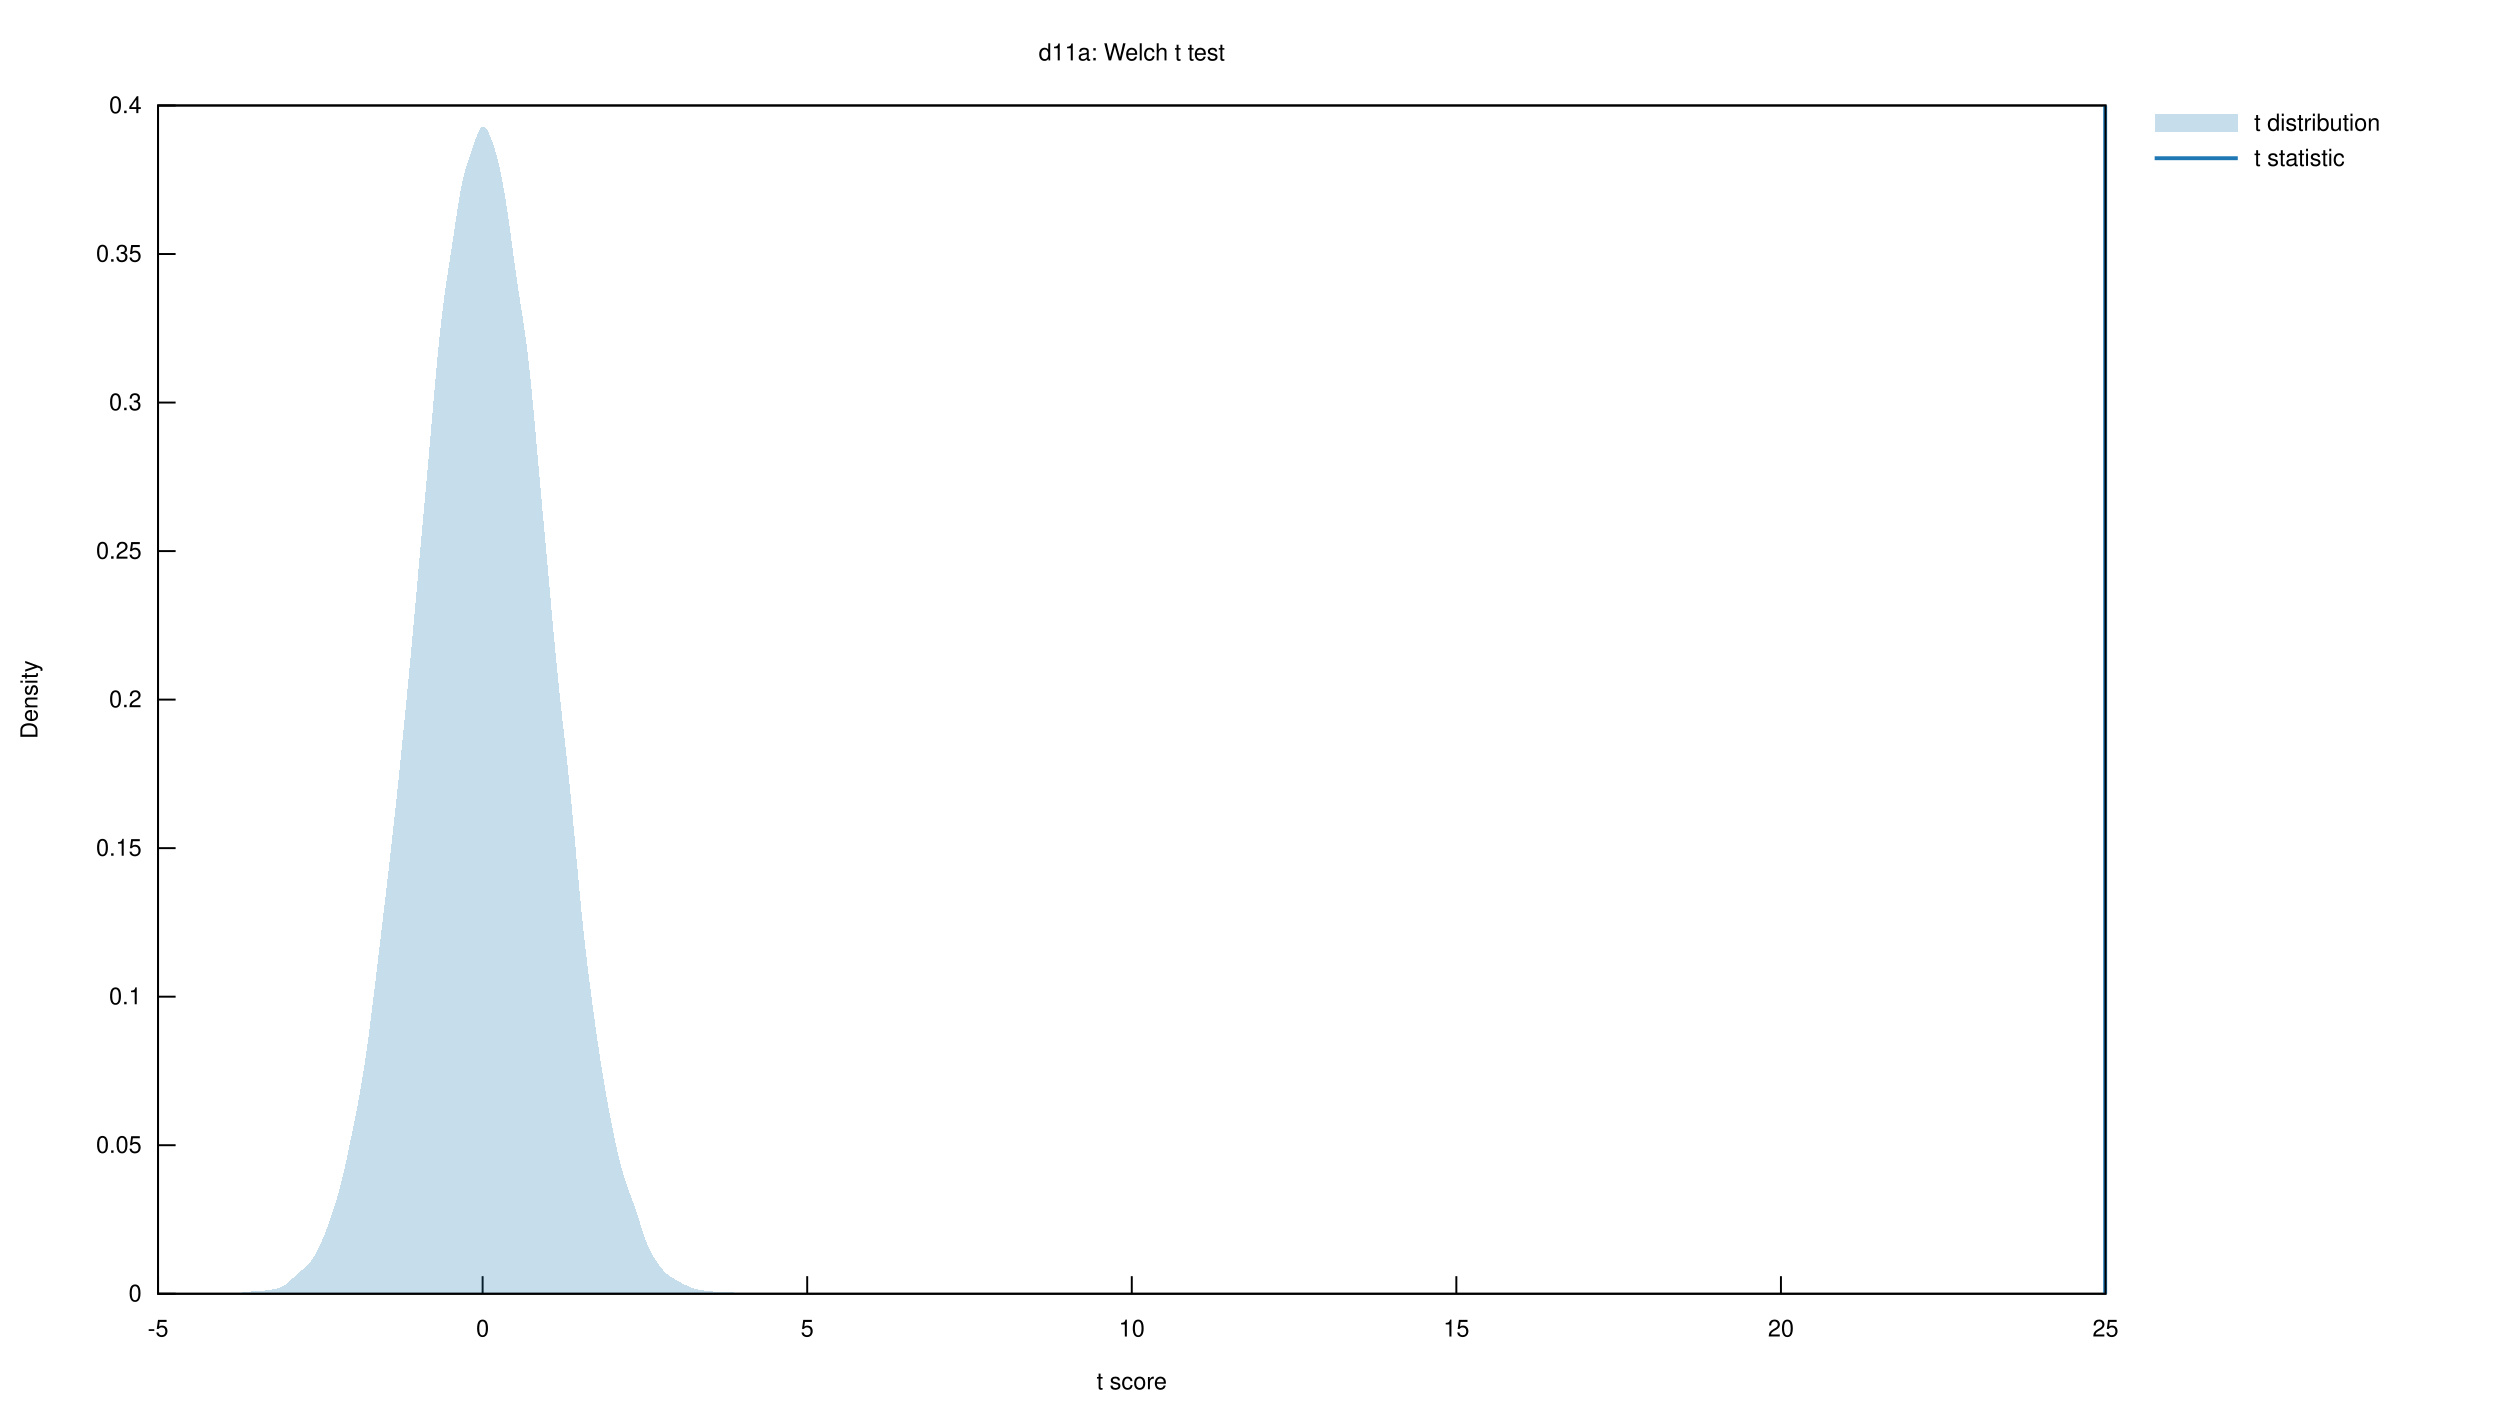
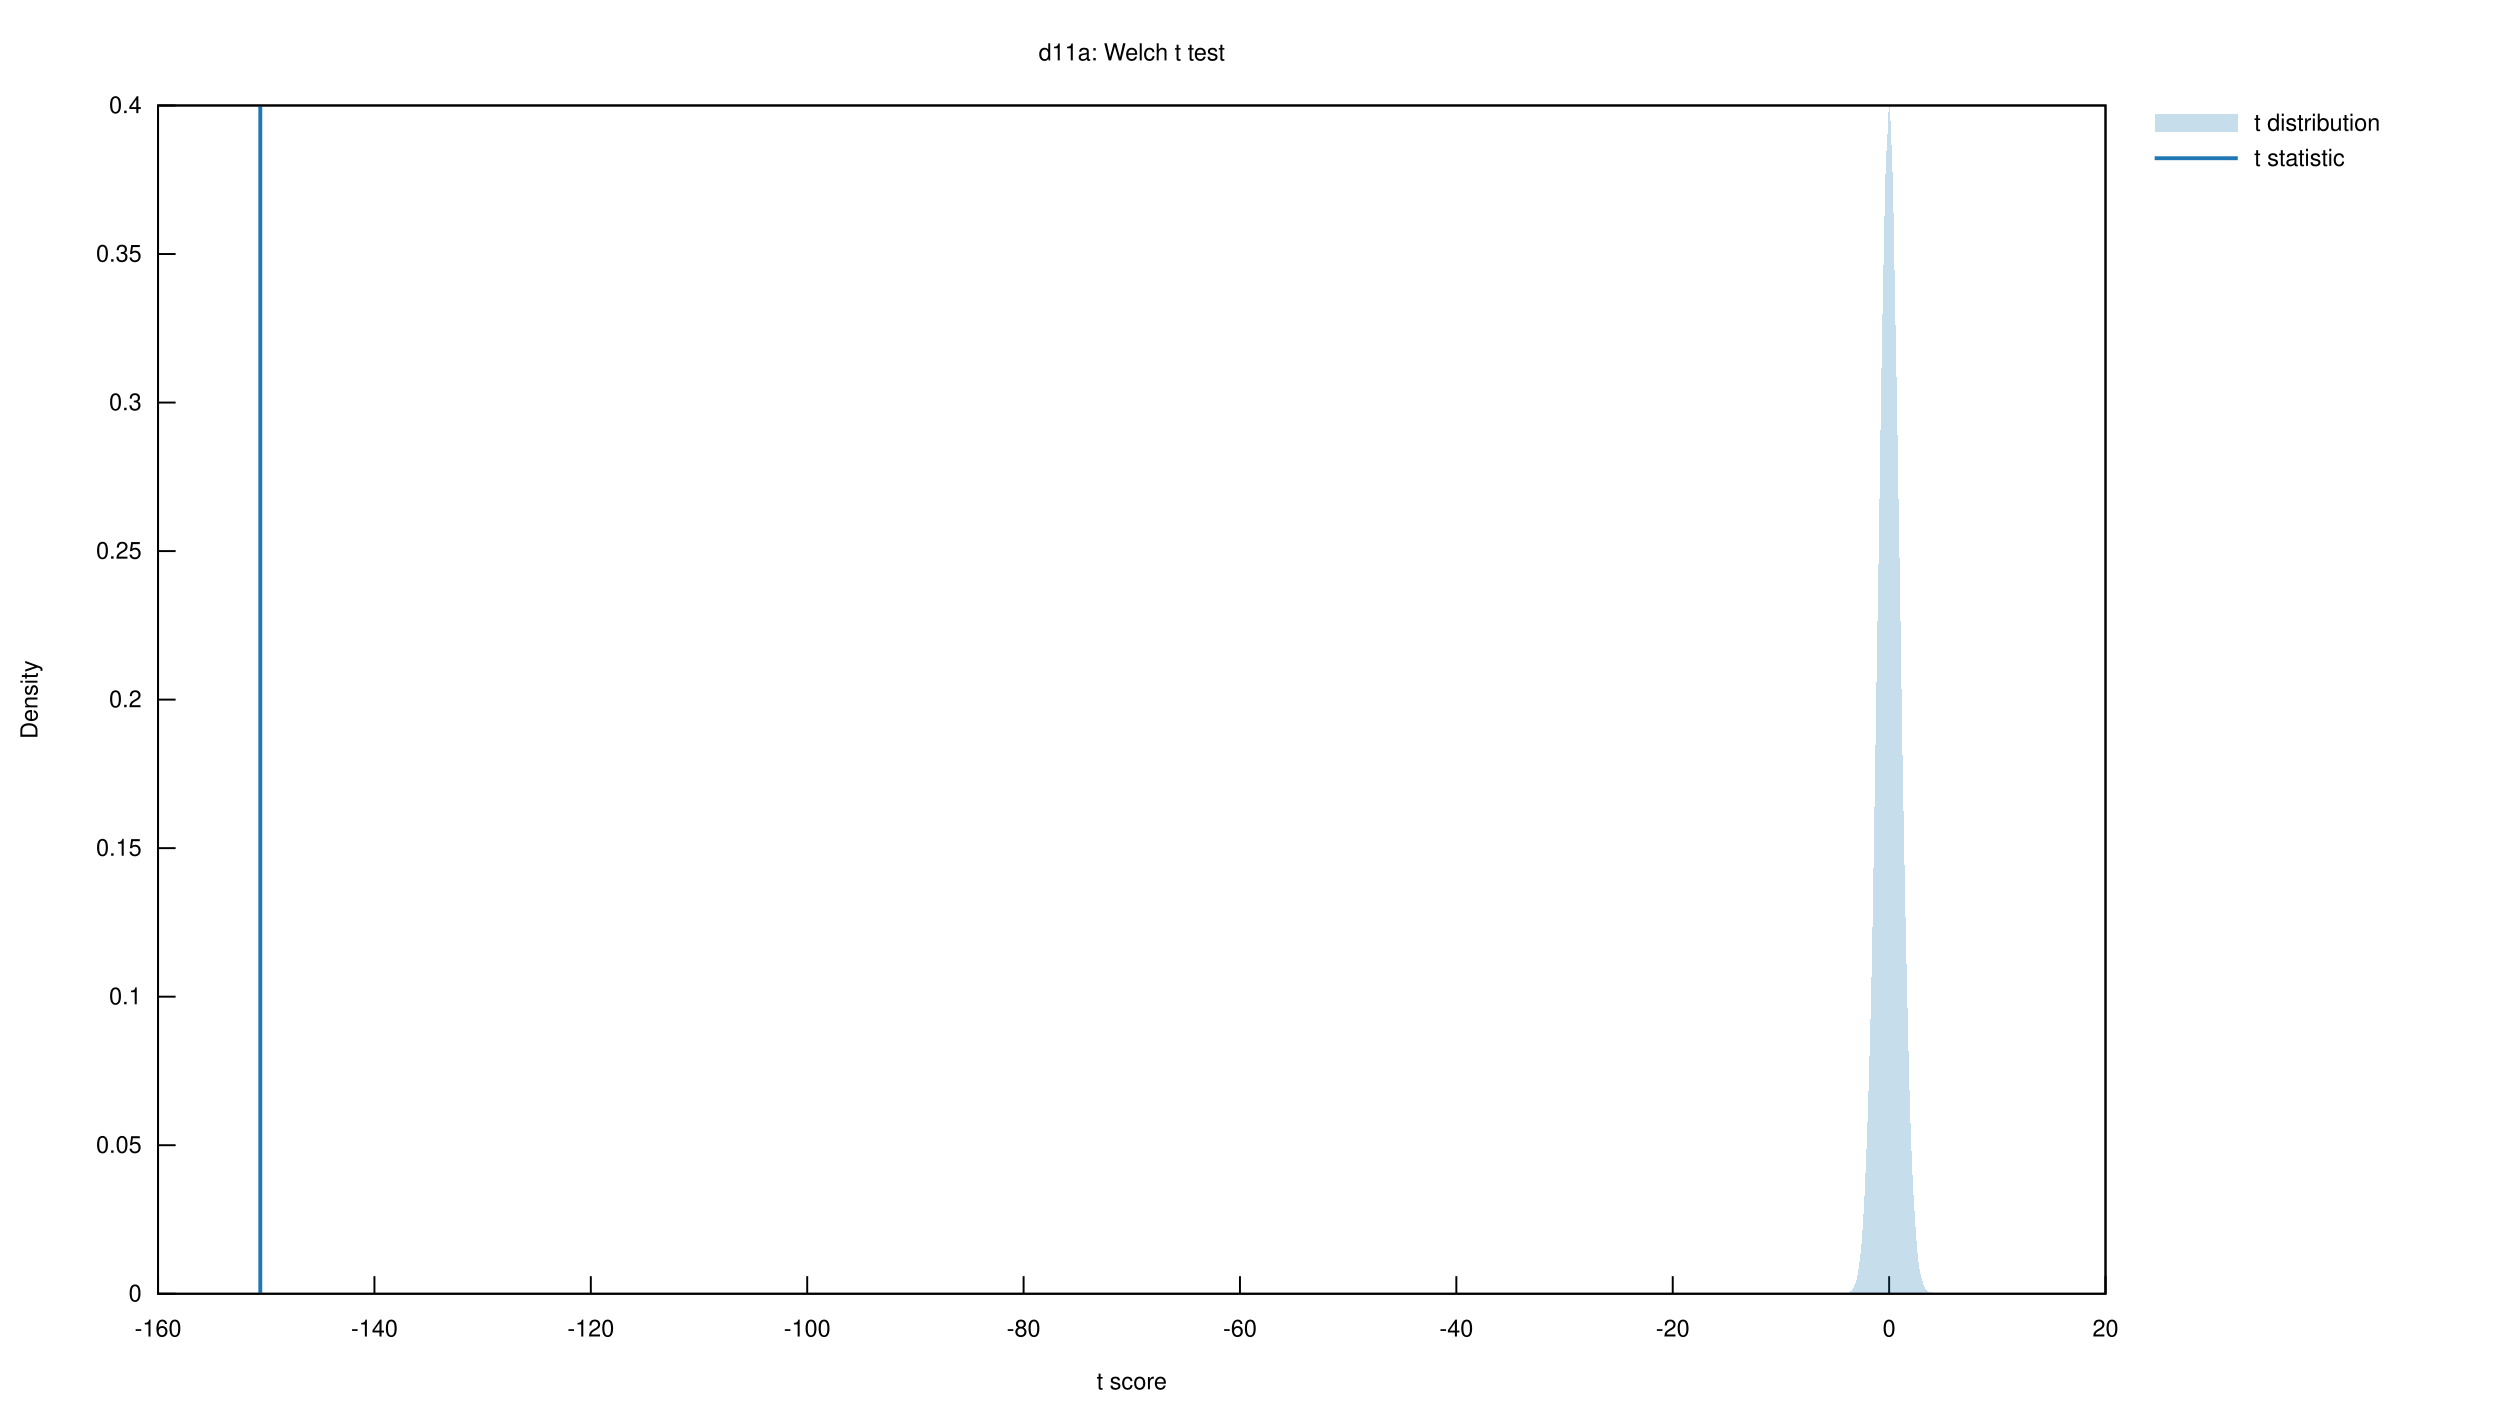
<svg xmlns="http://www.w3.org/2000/svg" xmlns:xlink="http://www.w3.org/1999/xlink" viewBox="0 0 1280 720">
  <g id="gnuplot_canvas">
    <rect x="0" y="0" width="1280" height="720" fill="none" />
    <defs>
      <circle id="gpDot" r="0.5" stroke-width="0.5" stroke="currentColor" />
      <path id="gpPt0" stroke-width="0.222" stroke="currentColor" d="M-1,0 h2 M0,-1 v2" />
      <path id="gpPt1" stroke-width="0.222" stroke="currentColor" d="M-1,-1 L1,1 M1,-1 L-1,1" />
      <path id="gpPt2" stroke-width="0.222" stroke="currentColor" d="M-1,0 L1,0 M0,-1 L0,1 M-1,-1 L1,1 M-1,1 L1,-1" />
      <rect id="gpPt3" stroke-width="0.222" stroke="currentColor" x="-1" y="-1" width="2" height="2" />
      <rect id="gpPt4" stroke-width="0.222" stroke="currentColor" fill="currentColor" x="-1" y="-1" width="2" height="2" />
      <circle id="gpPt5" stroke-width="0.222" stroke="currentColor" cx="0" cy="0" r="1" />
      <use xlink:href="#gpPt5" id="gpPt6" fill="currentColor" stroke="none" />
      <path id="gpPt7" stroke-width="0.222" stroke="currentColor" d="M0,-1.33 L-1.33,0.67 L1.33,0.67 z" />
      <use xlink:href="#gpPt7" id="gpPt8" fill="currentColor" stroke="none" />
      <use xlink:href="#gpPt7" id="gpPt9" stroke="currentColor" transform="rotate(180)" />
      <use xlink:href="#gpPt9" id="gpPt10" fill="currentColor" stroke="none" />
      <use xlink:href="#gpPt3" id="gpPt11" stroke="currentColor" transform="rotate(45)" />
      <use xlink:href="#gpPt11" id="gpPt12" fill="currentColor" stroke="none" />
      <path id="gpPt13" stroke-width="0.222" stroke="currentColor" d="M0,1.330 L1.265,0.411 L0.782,-1.067 L-0.782,-1.076 L-1.265,0.411 z" />
      <use xlink:href="#gpPt13" id="gpPt14" fill="currentColor" stroke="none" />
      <filter id="textbox" filterUnits="objectBoundingBox" x="0" y="0" height="1" width="1">
        <feFlood flood-color="white" flood-opacity="1" result="bgnd" />
        <feComposite in="SourceGraphic" in2="bgnd" operator="atop" />
      </filter>
      <filter id="greybox" filterUnits="objectBoundingBox" x="0" y="0" height="1" width="1">
        <feFlood flood-color="lightgrey" flood-opacity="1" result="grey" />
        <feComposite in="SourceGraphic" in2="grey" operator="atop" />
      </filter>
    </defs>
    <g fill="none" color="white" stroke="currentColor" stroke-width="1.00" stroke-linecap="butt" stroke-linejoin="miter">
</g>
    <g fill="none" color="black" stroke="currentColor" stroke-width="1.00" stroke-linecap="butt" stroke-linejoin="miter">
      <path stroke="black" d="M80.92,662.40 L89.92,662.40  " />
      <g transform="translate(72.53,666.30)" stroke="none" fill="black" font-family="Helvetica" font-size="12.00" text-anchor="end">
        <text>
          <tspan font-family="Helvetica"> 0</tspan>
        </text>
      </g>
    </g>
    <g fill="none" color="black" stroke="currentColor" stroke-width="1.00" stroke-linecap="butt" stroke-linejoin="miter">
      <path stroke="black" d="M80.92,586.35 L89.92,586.35  " />
      <g transform="translate(72.53,590.25)" stroke="none" fill="black" font-family="Helvetica" font-size="12.00" text-anchor="end">
        <text>
          <tspan font-family="Helvetica"> 0.05</tspan>
        </text>
      </g>
    </g>
    <g fill="none" color="black" stroke="currentColor" stroke-width="1.00" stroke-linecap="butt" stroke-linejoin="miter">
      <path stroke="black" d="M80.92,510.30 L89.92,510.30  " />
      <g transform="translate(72.53,514.20)" stroke="none" fill="black" font-family="Helvetica" font-size="12.00" text-anchor="end">
        <text>
          <tspan font-family="Helvetica"> 0.1</tspan>
        </text>
      </g>
    </g>
    <g fill="none" color="black" stroke="currentColor" stroke-width="1.00" stroke-linecap="butt" stroke-linejoin="miter">
      <path stroke="black" d="M80.92,434.25 L89.92,434.25  " />
      <g transform="translate(72.53,438.15)" stroke="none" fill="black" font-family="Helvetica" font-size="12.00" text-anchor="end">
        <text>
          <tspan font-family="Helvetica"> 0.15</tspan>
        </text>
      </g>
    </g>
    <g fill="none" color="black" stroke="currentColor" stroke-width="1.00" stroke-linecap="butt" stroke-linejoin="miter">
      <path stroke="black" d="M80.92,358.20 L89.92,358.20  " />
      <g transform="translate(72.53,362.10)" stroke="none" fill="black" font-family="Helvetica" font-size="12.00" text-anchor="end">
        <text>
          <tspan font-family="Helvetica"> 0.2</tspan>
        </text>
      </g>
    </g>
    <g fill="none" color="black" stroke="currentColor" stroke-width="1.00" stroke-linecap="butt" stroke-linejoin="miter">
      <path stroke="black" d="M80.92,282.16 L89.92,282.16  " />
      <g transform="translate(72.53,286.06)" stroke="none" fill="black" font-family="Helvetica" font-size="12.00" text-anchor="end">
        <text>
          <tspan font-family="Helvetica"> 0.25</tspan>
        </text>
      </g>
    </g>
    <g fill="none" color="black" stroke="currentColor" stroke-width="1.00" stroke-linecap="butt" stroke-linejoin="miter">
      <path stroke="black" d="M80.92,206.11 L89.92,206.11  " />
      <g transform="translate(72.53,210.01)" stroke="none" fill="black" font-family="Helvetica" font-size="12.00" text-anchor="end">
        <text>
          <tspan font-family="Helvetica"> 0.3</tspan>
        </text>
      </g>
    </g>
    <g fill="none" color="black" stroke="currentColor" stroke-width="1.00" stroke-linecap="butt" stroke-linejoin="miter">
      <path stroke="black" d="M80.92,130.06 L89.92,130.06  " />
      <g transform="translate(72.53,133.96)" stroke="none" fill="black" font-family="Helvetica" font-size="12.00" text-anchor="end">
        <text>
          <tspan font-family="Helvetica"> 0.35</tspan>
        </text>
      </g>
    </g>
    <g fill="none" color="black" stroke="currentColor" stroke-width="1.00" stroke-linecap="butt" stroke-linejoin="miter">
      <path stroke="black" d="M80.92,54.01 L89.92,54.01  " />
      <g transform="translate(72.53,57.91)" stroke="none" fill="black" font-family="Helvetica" font-size="12.00" text-anchor="end">
        <text>
          <tspan font-family="Helvetica"> 0.4</tspan>
        </text>
      </g>
    </g>
    <g fill="none" color="black" stroke="currentColor" stroke-width="1.00" stroke-linecap="butt" stroke-linejoin="miter">
      <path stroke="black" d="M80.92,662.40 L80.92,653.40  " />
      <g transform="translate(80.92,684.30)" stroke="none" fill="black" font-family="Helvetica" font-size="12.00" text-anchor="middle">
        <text>
-           <tspan font-family="Helvetica">-5</tspan>
-         </text>
-       </g>
-     </g>
-     <g fill="none" color="black" stroke="currentColor" stroke-width="1.00" stroke-linecap="butt" stroke-linejoin="miter">
-       <path stroke="black" d="M247.10,662.40 L247.10,653.40  " />
-       <g transform="translate(247.10,684.30)" stroke="none" fill="black" font-family="Helvetica" font-size="12.00" text-anchor="middle">
-         <text>
-           <tspan font-family="Helvetica"> 0</tspan>
+           <tspan font-family="Helvetica">-160</tspan>
+         </text>
+       </g>
+     </g>
+     <g fill="none" color="black" stroke="currentColor" stroke-width="1.00" stroke-linecap="butt" stroke-linejoin="miter">
+       <path stroke="black" d="M191.71,662.40 L191.71,653.40  " />
+       <g transform="translate(191.71,684.30)" stroke="none" fill="black" font-family="Helvetica" font-size="12.00" text-anchor="middle">
+         <text>
+           <tspan font-family="Helvetica">-140</tspan>
+         </text>
+       </g>
+     </g>
+     <g fill="none" color="black" stroke="currentColor" stroke-width="1.00" stroke-linecap="butt" stroke-linejoin="miter">
+       <path stroke="black" d="M302.50,662.40 L302.50,653.40  " />
+       <g transform="translate(302.50,684.30)" stroke="none" fill="black" font-family="Helvetica" font-size="12.00" text-anchor="middle">
+         <text>
+           <tspan font-family="Helvetica">-120</tspan>
        </text>
      </g>
    </g>
    <g fill="none" color="black" stroke="currentColor" stroke-width="1.00" stroke-linecap="butt" stroke-linejoin="miter">
      <path stroke="black" d="M413.29,662.40 L413.29,653.40  " />
      <g transform="translate(413.29,684.30)" stroke="none" fill="black" font-family="Helvetica" font-size="12.00" text-anchor="middle">
        <text>
-           <tspan font-family="Helvetica"> 5</tspan>
-         </text>
-       </g>
-     </g>
-     <g fill="none" color="black" stroke="currentColor" stroke-width="1.00" stroke-linecap="butt" stroke-linejoin="miter">
-       <path stroke="black" d="M579.47,662.40 L579.47,653.40  " />
-       <g transform="translate(579.47,684.30)" stroke="none" fill="black" font-family="Helvetica" font-size="12.00" text-anchor="middle">
-         <text>
-           <tspan font-family="Helvetica"> 10</tspan>
+           <tspan font-family="Helvetica">-100</tspan>
+         </text>
+       </g>
+     </g>
+     <g fill="none" color="black" stroke="currentColor" stroke-width="1.00" stroke-linecap="butt" stroke-linejoin="miter">
+       <path stroke="black" d="M524.08,662.40 L524.08,653.40  " />
+       <g transform="translate(524.08,684.30)" stroke="none" fill="black" font-family="Helvetica" font-size="12.00" text-anchor="middle">
+         <text>
+           <tspan font-family="Helvetica">-80</tspan>
+         </text>
+       </g>
+     </g>
+     <g fill="none" color="black" stroke="currentColor" stroke-width="1.00" stroke-linecap="butt" stroke-linejoin="miter">
+       <path stroke="black" d="M634.86,662.40 L634.86,653.40  " />
+       <g transform="translate(634.86,684.30)" stroke="none" fill="black" font-family="Helvetica" font-size="12.00" text-anchor="middle">
+         <text>
+           <tspan font-family="Helvetica">-60</tspan>
        </text>
      </g>
    </g>
    <g fill="none" color="black" stroke="currentColor" stroke-width="1.00" stroke-linecap="butt" stroke-linejoin="miter">
      <path stroke="black" d="M745.65,662.40 L745.65,653.40  " />
      <g transform="translate(745.65,684.30)" stroke="none" fill="black" font-family="Helvetica" font-size="12.00" text-anchor="middle">
        <text>
-           <tspan font-family="Helvetica"> 15</tspan>
-         </text>
-       </g>
-     </g>
-     <g fill="none" color="black" stroke="currentColor" stroke-width="1.00" stroke-linecap="butt" stroke-linejoin="miter">
-       <path stroke="black" d="M911.84,662.40 L911.84,653.40  " />
-       <g transform="translate(911.84,684.30)" stroke="none" fill="black" font-family="Helvetica" font-size="12.00" text-anchor="middle">
-         <text>
-           <tspan font-family="Helvetica"> 20</tspan>
+           <tspan font-family="Helvetica">-40</tspan>
+         </text>
+       </g>
+     </g>
+     <g fill="none" color="black" stroke="currentColor" stroke-width="1.00" stroke-linecap="butt" stroke-linejoin="miter">
+       <path stroke="black" d="M856.44,662.40 L856.44,653.40  " />
+       <g transform="translate(856.44,684.30)" stroke="none" fill="black" font-family="Helvetica" font-size="12.00" text-anchor="middle">
+         <text>
+           <tspan font-family="Helvetica">-20</tspan>
+         </text>
+       </g>
+     </g>
+     <g fill="none" color="black" stroke="currentColor" stroke-width="1.00" stroke-linecap="butt" stroke-linejoin="miter">
+       <path stroke="black" d="M967.23,662.40 L967.23,653.40  " />
+       <g transform="translate(967.23,684.30)" stroke="none" fill="black" font-family="Helvetica" font-size="12.00" text-anchor="middle">
+         <text>
+           <tspan font-family="Helvetica"> 0</tspan>
        </text>
      </g>
    </g>
    <g fill="none" color="black" stroke="currentColor" stroke-width="1.00" stroke-linecap="butt" stroke-linejoin="miter">
      <path stroke="black" d="M1078.02,662.40 L1078.02,653.40  " />
      <g transform="translate(1078.02,684.30)" stroke="none" fill="black" font-family="Helvetica" font-size="12.00" text-anchor="middle">
        <text>
-           <tspan font-family="Helvetica"> 25</tspan>
+           <tspan font-family="Helvetica"> 20</tspan>
        </text>
      </g>
    </g>
    <g fill="none" color="black" stroke="currentColor" stroke-width="1.00" stroke-linecap="butt" stroke-linejoin="miter">
</g>
    <g fill="none" color="black" stroke="currentColor" stroke-width="1.00" stroke-linecap="butt" stroke-linejoin="miter">
      <path stroke="black" d="M80.92,54.01 L80.92,662.40 L1078.02,662.40 L1078.02,54.01 L80.92,54.01 Z  " />
    </g>
    <g fill="none" color="black" stroke="currentColor" stroke-width="1.00" stroke-linecap="butt" stroke-linejoin="miter">
      <g transform="translate(19.18,358.21) rotate(270)" stroke="none" fill="black" font-family="Helvetica" font-size="12.00" text-anchor="middle">
        <text>
          <tspan font-family="Helvetica">Density</tspan>
        </text>
      </g>
    </g>
    <g fill="none" color="black" stroke="currentColor" stroke-width="1.00" stroke-linecap="butt" stroke-linejoin="miter">
      <g transform="translate(579.47,711.30)" stroke="none" fill="black" font-family="Helvetica" font-size="12.00" text-anchor="middle">
        <text>
          <tspan font-family="Helvetica">t score</tspan>
        </text>
      </g>
    </g>
    <g fill="none" color="black" stroke="currentColor" stroke-width="1.00" stroke-linecap="butt" stroke-linejoin="miter">
</g>
    <g id="gnuplot_plot_1">
      <g fill="none" color="black" stroke="currentColor" stroke-width="1.00" stroke-linecap="butt" stroke-linejoin="miter">
        <g transform="translate(1154.14,66.91)" stroke="none" fill="black" font-family="Helvetica" font-size="12.00" text-anchor="start">
          <text>
            <tspan font-family="Helvetica">t distribution</tspan>
          </text>
        </g>
      </g>
      <g fill="none" color="black" stroke="currentColor" stroke-width="1.00" stroke-linecap="butt" stroke-linejoin="miter">
        <g stroke="none" shape-rendering="crispEdges">
          <polygon fill="rgb( 31, 120, 180)" fill-opacity="0.25" points="1103.19,67.51 1145.75,67.51 1145.75,58.51 1103.19,58.51 " />
-           <polygon fill="rgb( 31, 120, 180)" fill-opacity="0.25" points="88.17,662.40 88.82,662.40 89.47,662.40 90.12,662.39 90.77,662.39 91.42,662.39 92.08,662.38 92.73,662.37 93.38,662.36 94.03,662.35 94.68,662.34 95.33,662.33 95.98,662.32 96.63,662.30 97.29,662.29 97.94,662.29 98.59,662.28 99.24,662.28 99.89,662.29 100.54,662.30 101.19,662.30 101.84,662.31 102.50,662.32 103.15,662.33 103.80,662.33 104.45,662.34 105.10,662.34 105.75,662.34 106.40,662.33 107.05,662.33 107.71,662.32 108.36,662.32 109.01,662.31 109.66,662.30 110.31,662.29 110.96,662.28 111.61,662.26 112.26,662.25 112.92,662.23 113.57,662.21 114.22,662.20 114.87,662.18 115.52,662.16 116.17,662.15 116.82,662.13 117.47,662.11 118.13,662.09 118.78,662.07 119.43,662.05 120.08,662.02 120.73,661.99 121.38,661.96 122.03,661.92 122.68,661.88 123.34,661.83 123.99,661.77 124.64,661.70 125.29,661.63 125.94,661.56 126.59,661.48 127.24,661.40 127.89,661.32 128.55,661.24 129.20,661.17 129.85,661.11 130.50,661.06 131.15,661.01 131.80,660.97 132.45,660.93 133.10,660.90 133.76,660.87 134.41,660.83 135.06,660.78 135.71,660.72 136.36,660.66 137.01,660.58 137.66,660.49 138.31,660.39 138.97,660.28 139.62,660.16 140.27,660.02 140.92,659.88 141.57,659.72 142.22,659.54 142.87,659.33 143.52,659.10 144.18,658.83 144.83,658.51 145.48,658.15 146.13,657.73 146.78,657.26 147.43,656.74 148.08,656.18 148.73,655.58 149.38,654.95 150.04,654.32 150.69,653.68 151.34,653.06 151.99,652.45 152.64,651.87 153.29,651.31 153.94,650.78 154.59,650.25 155.25,649.72 155.90,649.18 156.55,648.60 157.20,647.98 157.85,647.30 158.50,646.54 159.15,645.71 159.80,644.80 160.46,643.80 161.11,642.72 161.76,641.56 162.41,640.33 163.06,639.04 163.71,637.68 164.36,636.27 165.01,634.80 165.67,633.26 166.32,631.67 166.97,630.00 167.62,628.27 168.27,626.48 168.92,624.63 169.57,622.72 170.22,620.76 170.88,618.75 171.53,616.69 172.18,614.57 172.83,612.38 173.48,610.11 174.13,607.72 174.78,605.21 175.43,602.57 176.09,599.79 176.74,596.90 177.39,593.89 178.04,590.81 178.69,587.67 179.34,584.50 179.99,581.31 180.64,578.10 181.30,574.89 181.95,571.64 182.60,568.34 183.25,564.96 183.90,561.47 184.55,557.85 185.20,554.08 185.85,550.12 186.51,545.98 187.16,541.64 187.81,537.11 188.46,532.38 189.11,527.47 189.76,522.41 190.41,517.21 191.06,511.91 191.72,506.53 192.37,501.11 193.02,495.66 193.67,490.21 194.32,484.76 194.97,479.31 195.62,473.86 196.27,468.38 196.93,462.88 197.58,457.35 198.23,451.76 198.88,446.13 199.53,440.44 200.18,434.71 200.83,428.92 201.48,423.06 202.14,417.13 202.79,411.11 203.44,405.00 204.09,398.77 204.74,392.43 205.39,386.00 206.04,379.48 206.69,372.89 207.35,366.24 208.00,359.55 208.65,352.81 209.30,346.00 209.95,339.13 210.60,332.16 211.25,325.10 211.90,317.94 212.56,310.70 213.21,303.42 213.86,296.12 214.51,288.84 215.16,281.59 215.81,274.40 216.46,267.25 217.11,260.12 217.77,252.98 218.42,245.79 219.07,238.53 219.72,231.19 220.37,223.77 221.02,216.29 221.67,208.79 222.32,201.35 222.98,194.03 223.63,186.92 224.28,180.08 224.93,173.57 225.58,167.45 226.23,161.74 226.88,156.42 227.53,151.47 228.19,146.83 228.84,142.42 229.49,138.17 230.14,133.99 230.79,129.81 231.44,125.59 232.09,121.30 232.74,116.96 233.40,112.63 234.05,108.37 234.70,104.25 235.35,100.37 236.00,96.78 236.65,93.53 237.30,90.61 237.95,88.02 238.61,85.71 239.26,83.60 239.91,81.63 240.56,79.73 241.21,77.85 241.86,75.96 242.51,74.07 243.16,72.19 243.82,70.38 244.47,68.71 245.12,67.25 245.77,66.07 246.42,65.24 247.07,64.80 247.72,64.77 248.37,65.14 249.03,65.87 249.68,66.91 250.33,68.20 250.98,69.70 251.63,71.37 252.28,73.18 252.93,75.13 253.58,77.24 254.24,79.53 254.89,82.03 255.54,84.75 256.19,87.70 256.84,90.90 257.49,94.34 258.14,98.01 258.79,101.92 259.45,106.06 260.10,110.42 260.75,114.97 261.40,119.68 262.05,124.49 262.70,129.35 263.35,134.17 264.00,138.88 264.66,143.45 265.31,147.84 265.96,152.08 266.61,156.21 267.26,160.32 267.91,164.50 268.56,168.86 269.21,173.51 269.87,178.53 270.52,183.96 271.17,189.81 271.82,196.09 272.47,202.73 273.12,209.66 273.77,216.81 274.42,224.10 275.08,231.44 275.73,238.78 276.38,246.08 277.03,253.31 277.68,260.49 278.33,267.62 278.98,274.73 279.63,281.86 280.29,289.01 280.94,296.21 281.59,303.43 282.24,310.66 282.89,317.85 283.54,324.95 284.19,331.93 284.84,338.73 285.50,345.34 286.15,351.73 286.80,357.92 287.45,363.92 288.10,369.79 288.75,375.57 289.40,381.35 290.05,387.19 290.71,393.16 291.36,399.31 292.01,405.69 292.66,412.31 293.31,419.16 293.96,426.19 294.61,433.35 295.26,440.55 295.92,447.70 296.57,454.73 297.22,461.55 297.87,468.13 298.52,474.43 299.17,480.46 299.82,486.22 300.47,491.75 301.13,497.09 301.78,502.27 302.43,507.33 303.08,512.28 303.73,517.14 304.38,521.91 305.03,526.58 305.68,531.16 306.34,535.64 306.99,540.00 307.64,544.24 308.29,548.37 308.94,552.37 309.59,556.24 310.24,560.00 310.89,563.65 311.55,567.19 312.20,570.63 312.85,573.98 313.50,577.23 314.15,580.39 314.80,583.46 315.45,586.44 316.10,589.31 316.76,592.08 317.41,594.74 318.06,597.26 318.71,599.66 319.36,601.92 320.01,604.04 320.66,606.03 321.31,607.91 321.96,609.71 322.62,611.45 323.27,613.17 323.92,614.92 324.57,616.71 325.22,618.57 325.87,620.51 326.52,622.52 327.17,624.59 327.83,626.68 328.48,628.76 329.13,630.79 329.78,632.74 330.43,634.58 331.08,636.29 331.73,637.86 332.38,639.30 333.04,640.62 333.69,641.83 334.34,642.96 334.99,644.02 335.64,645.04 336.29,646.02 336.94,646.97 337.59,647.88 338.25,648.76 338.90,649.58 339.55,650.36 340.20,651.06 340.85,651.71 341.50,652.29 342.15,652.82 342.80,653.29 343.46,653.73 344.11,654.14 344.76,654.54 345.41,654.92 346.06,655.29 346.71,655.66 347.36,656.03 348.01,656.39 348.67,656.75 349.32,657.10 349.97,657.43 350.62,657.76 351.27,658.07 351.92,658.37 352.57,658.66 353.22,658.92 353.88,659.18 354.53,659.41 355.18,659.63 355.83,659.83 356.48,660.01 357.13,660.17 357.78,660.32 358.43,660.45 359.09,660.57 359.74,660.67 360.39,660.76 361.04,660.83 361.69,660.90 362.34,660.97 362.99,661.03 363.64,661.10 364.30,661.16 364.95,661.22 365.60,661.28 366.25,661.33 366.90,661.38 367.55,661.41 368.20,661.43 368.85,661.44 369.51,661.44 370.16,661.43 370.81,661.42 371.46,661.42 372.11,661.43 372.76,661.45 373.41,661.50 374.06,661.55 374.72,661.63 375.37,661.71 376.02,661.80 376.67,661.90 377.32,661.99 377.97,662.07 378.62,662.15 379.27,662.21 379.93,662.26 380.58,662.30 381.23,662.33 381.88,662.36 382.53,662.37 383.18,662.38 383.83,662.39 384.48,662.39 385.14,662.40 385.79,662.40 386.44,662.40 387.09,662.40 387.74,662.40 388.39,662.40 389.04,662.40 389.69,662.40 390.35,662.40 391.00,662.40 391.65,662.40 392.30,662.40 392.95,662.40 393.60,662.40 394.25,662.40 394.90,662.39 395.56,662.39 396.21,662.39 396.86,662.38 397.51,662.38 398.16,662.37 398.81,662.37 399.46,662.36 400.11,662.36 400.77,662.35 401.42,662.35 402.07,662.34 402.72,662.34 403.37,662.34 404.02,662.35 404.67,662.35 405.32,662.36 405.98,662.36 406.63,662.37 407.28,662.38 407.93,662.38 408.58,662.39 409.23,662.39 409.88,662.39 410.53,662.40 411.19,662.40 411.84,662.40 412.49,662.40 413.14,662.40 413.14,662.40 412.49,662.40 411.84,662.40 411.19,662.40 410.53,662.40 409.88,662.40 409.23,662.40 408.58,662.40 407.93,662.40 407.28,662.40 406.63,662.40 405.98,662.40 405.32,662.40 404.67,662.40 404.02,662.40 403.37,662.40 402.72,662.40 402.07,662.40 401.42,662.40 400.77,662.40 400.11,662.40 399.46,662.40 398.81,662.40 398.16,662.40 397.51,662.40 396.86,662.40 396.21,662.40 395.56,662.40 394.90,662.40 394.25,662.40 393.60,662.40 392.95,662.40 392.30,662.40 391.65,662.40 391.00,662.40 390.35,662.40 389.69,662.40 389.04,662.40 388.39,662.40 387.74,662.40 387.09,662.40 386.44,662.40 385.79,662.40 385.14,662.40 384.48,662.40 383.83,662.40 383.18,662.40 382.53,662.40 381.88,662.40 381.23,662.40 380.58,662.40 379.93,662.40 379.27,662.40 378.62,662.40 377.97,662.40 377.32,662.40 376.67,662.40 376.02,662.40 375.37,662.40 374.72,662.40 374.06,662.40 373.41,662.40 372.76,662.40 372.11,662.40 371.46,662.40 370.81,662.40 370.16,662.40 369.51,662.40 368.85,662.40 368.20,662.40 367.55,662.40 366.90,662.40 366.25,662.40 365.60,662.40 364.95,662.40 364.30,662.40 363.64,662.40 362.99,662.40 362.34,662.40 361.69,662.40 361.04,662.40 360.39,662.40 359.74,662.40 359.09,662.40 358.43,662.40 357.78,662.40 357.13,662.40 356.48,662.40 355.83,662.40 355.18,662.40 354.53,662.40 353.88,662.40 353.22,662.40 352.57,662.40 351.92,662.40 351.27,662.40 350.62,662.40 349.97,662.40 349.32,662.40 348.67,662.40 348.01,662.40 347.36,662.40 346.71,662.40 346.06,662.40 345.41,662.40 344.76,662.40 344.11,662.40 343.46,662.40 342.80,662.40 342.15,662.40 341.50,662.40 340.85,662.40 340.20,662.40 339.55,662.40 338.90,662.40 338.25,662.40 337.59,662.40 336.94,662.40 336.29,662.40 335.64,662.40 334.99,662.40 334.34,662.40 333.69,662.40 333.04,662.40 332.38,662.40 331.73,662.40 331.08,662.40 330.43,662.40 329.78,662.40 329.13,662.40 328.48,662.40 327.83,662.40 327.17,662.40 326.52,662.40 325.87,662.40 325.22,662.40 324.57,662.40 323.92,662.40 323.27,662.40 322.62,662.40 321.96,662.40 321.31,662.40 320.66,662.40 320.01,662.40 319.36,662.40 318.71,662.40 318.06,662.40 317.41,662.40 316.76,662.40 316.10,662.40 315.45,662.40 314.80,662.40 314.15,662.40 313.50,662.40 312.85,662.40 312.20,662.40 311.55,662.40 310.89,662.40 310.24,662.40 309.59,662.40 308.94,662.40 308.29,662.40 307.64,662.40 306.99,662.40 306.34,662.40 305.68,662.40 305.03,662.40 304.38,662.40 303.73,662.40 303.08,662.40 302.43,662.40 301.78,662.40 301.13,662.40 300.47,662.40 299.82,662.40 299.17,662.40 298.52,662.40 297.87,662.40 297.22,662.40 296.57,662.40 295.92,662.40 295.26,662.40 294.61,662.40 293.96,662.40 293.31,662.40 292.66,662.40 292.01,662.40 291.36,662.40 290.71,662.40 290.05,662.40 289.40,662.40 288.75,662.40 288.10,662.40 287.45,662.40 286.80,662.40 286.15,662.40 285.50,662.40 284.84,662.40 284.19,662.40 283.54,662.40 282.89,662.40 282.24,662.40 281.59,662.40 280.94,662.40 280.29,662.40 279.63,662.40 278.98,662.40 278.33,662.40 277.68,662.40 277.03,662.40 276.38,662.40 275.73,662.40 275.08,662.40 274.42,662.40 273.77,662.40 273.12,662.40 272.47,662.40 271.82,662.40 271.17,662.40 270.52,662.40 269.87,662.40 269.21,662.40 268.56,662.40 267.91,662.40 267.26,662.40 266.61,662.40 265.96,662.40 265.31,662.40 264.66,662.40 264.00,662.40 263.35,662.40 262.70,662.40 262.05,662.40 261.40,662.40 260.75,662.40 260.10,662.40 259.45,662.40 258.79,662.40 258.14,662.40 257.49,662.40 256.84,662.40 256.19,662.40 255.54,662.40 254.89,662.40 254.24,662.40 253.58,662.40 252.93,662.40 252.28,662.40 251.63,662.40 250.98,662.40 250.33,662.40 249.68,662.40 249.03,662.40 248.37,662.40 247.72,662.40 247.07,662.40 246.42,662.40 245.77,662.40 245.12,662.40 244.47,662.40 243.82,662.40 243.16,662.40 242.51,662.40 241.86,662.40 241.21,662.40 240.56,662.40 239.91,662.40 239.26,662.40 238.61,662.40 237.95,662.40 237.30,662.40 236.65,662.40 236.00,662.40 235.35,662.40 234.70,662.40 234.05,662.40 233.40,662.40 232.74,662.40 232.09,662.40 231.44,662.40 230.79,662.40 230.14,662.40 229.49,662.40 228.84,662.40 228.19,662.40 227.53,662.40 226.88,662.40 226.23,662.40 225.58,662.40 224.93,662.40 224.28,662.40 223.63,662.40 222.98,662.40 222.32,662.40 221.67,662.40 221.02,662.40 220.37,662.40 219.72,662.40 219.07,662.40 218.42,662.40 217.77,662.40 217.11,662.40 216.46,662.40 215.81,662.40 215.16,662.40 214.51,662.40 213.86,662.40 213.21,662.40 212.56,662.40 211.90,662.40 211.25,662.40 210.60,662.40 209.95,662.40 209.30,662.40 208.65,662.40 208.00,662.40 207.35,662.40 206.69,662.40 206.04,662.40 205.39,662.40 204.74,662.40 204.09,662.40 203.44,662.40 202.79,662.40 202.14,662.40 201.48,662.40 200.83,662.40 200.18,662.40 199.53,662.40 198.88,662.40 198.23,662.40 197.58,662.40 196.93,662.40 196.27,662.40 195.62,662.40 194.97,662.40 194.32,662.40 193.67,662.40 193.02,662.40 192.37,662.40 191.72,662.40 191.06,662.40 190.41,662.40 189.76,662.40 189.11,662.40 188.46,662.40 187.81,662.40 187.16,662.40 186.51,662.40 185.85,662.40 185.20,662.40 184.55,662.40 183.90,662.40 183.25,662.40 182.60,662.40 181.95,662.40 181.30,662.40 180.64,662.40 179.99,662.40 179.34,662.40 178.69,662.40 178.04,662.40 177.39,662.40 176.74,662.40 176.09,662.40 175.43,662.40 174.78,662.40 174.13,662.40 173.48,662.40 172.83,662.40 172.18,662.40 171.53,662.40 170.88,662.40 170.22,662.40 169.57,662.40 168.92,662.40 168.27,662.40 167.62,662.40 166.97,662.40 166.32,662.40 165.67,662.40 165.01,662.40 164.36,662.40 163.71,662.40 163.06,662.40 162.41,662.40 161.76,662.40 161.11,662.40 160.46,662.40 159.80,662.40 159.15,662.40 158.50,662.40 157.85,662.40 157.20,662.40 156.55,662.40 155.90,662.40 155.25,662.40 154.59,662.40 153.94,662.40 153.29,662.40 152.64,662.40 151.99,662.40 151.34,662.40 150.69,662.40 150.04,662.40 149.38,662.40 148.73,662.40 148.08,662.40 147.43,662.40 146.78,662.40 146.13,662.40 145.48,662.40 144.83,662.40 144.18,662.40 143.52,662.40 142.87,662.40 142.22,662.40 141.57,662.40 140.92,662.40 140.27,662.40 139.62,662.40 138.97,662.40 138.31,662.40 137.66,662.40 137.01,662.40 136.36,662.40 135.71,662.40 135.06,662.40 134.41,662.40 133.76,662.40 133.10,662.40 132.45,662.40 131.80,662.40 131.15,662.40 130.50,662.40 129.85,662.40 129.20,662.40 128.55,662.40 127.89,662.40 127.24,662.40 126.59,662.40 125.94,662.40 125.29,662.40 124.64,662.40 123.99,662.40 123.34,662.40 122.68,662.40 122.03,662.40 121.38,662.40 120.73,662.40 120.08,662.40 119.43,662.40 118.78,662.40 118.13,662.40 117.47,662.40 116.82,662.40 116.17,662.40 115.52,662.40 114.87,662.40 114.22,662.40 113.57,662.40 112.92,662.40 112.26,662.40 111.61,662.40 110.96,662.40 110.31,662.40 109.66,662.40 109.01,662.40 108.36,662.40 107.71,662.40 107.05,662.40 106.40,662.40 105.75,662.40 105.10,662.40 104.45,662.40 103.80,662.40 103.15,662.40 102.50,662.40 101.84,662.40 101.19,662.40 100.54,662.40 99.89,662.40 99.24,662.40 98.59,662.40 97.94,662.40 97.29,662.40 96.63,662.40 95.98,662.40 95.33,662.40 94.68,662.40 94.03,662.40 93.38,662.40 92.73,662.40 92.08,662.40 91.42,662.40 90.77,662.40 90.12,662.40 89.47,662.40 88.82,662.40 88.17,662.40 " />
+           <polygon fill="rgb( 31, 120, 180)" fill-opacity="0.25" points="941.51,662.40 941.61,662.40 941.72,662.40 941.83,662.40 941.94,662.40 942.04,662.39 942.15,662.39 942.26,662.39 942.36,662.38 942.47,662.38 942.58,662.37 942.68,662.37 942.79,662.36 942.90,662.35 943.00,662.35 943.11,662.34 943.22,662.34 943.32,662.33 943.43,662.33 943.54,662.32 943.64,662.32 943.75,662.32 943.86,662.31 943.97,662.30 944.07,662.29 944.18,662.28 944.29,662.26 944.39,662.25 944.50,662.23 944.61,662.21 944.71,662.19 944.82,662.18 944.93,662.16 945.03,662.14 945.14,662.12 945.25,662.11 945.35,662.09 945.46,662.07 945.57,662.05 945.67,662.03 945.78,662.00 945.89,661.98 945.99,661.95 946.10,661.91 946.21,661.88 946.32,661.84 946.42,661.80 946.53,661.76 946.64,661.71 946.74,661.66 946.85,661.61 946.96,661.55 947.06,661.49 947.17,661.42 947.28,661.35 947.38,661.27 947.49,661.19 947.60,661.10 947.70,661.00 947.81,660.90 947.92,660.79 948.02,660.68 948.13,660.57 948.24,660.46 948.35,660.35 948.45,660.22 948.56,660.09 948.67,659.95 948.77,659.79 948.88,659.61 948.99,659.40 949.09,659.17 949.20,658.91 949.31,658.63 949.41,658.33 949.52,658.02 949.63,657.71 949.73,657.41 949.84,657.12 949.95,656.84 950.05,656.57 950.16,656.29 950.27,656.02 950.37,655.72 950.48,655.38 950.59,655.01 950.70,654.58 950.80,654.10 950.91,653.56 951.02,652.97 951.12,652.34 951.23,651.68 951.34,651.00 951.44,650.31 951.55,649.61 951.66,648.92 951.76,648.23 951.87,647.55 951.98,646.85 952.08,646.15 952.19,645.41 952.30,644.63 952.40,643.79 952.51,642.89 952.62,641.92 952.73,640.87 952.83,639.73 952.94,638.52 953.05,637.24 953.15,635.88 953.26,634.47 953.37,633.02 953.47,631.51 953.58,629.97 953.69,628.40 953.79,626.78 953.90,625.12 954.01,623.41 954.11,621.64 954.22,619.81 954.33,617.90 954.43,615.92 954.54,613.85 954.65,611.70 954.75,609.47 954.86,607.15 954.97,604.76 955.08,602.29 955.18,599.77 955.29,597.20 955.40,594.58 955.50,591.93 955.61,589.24 955.72,586.50 955.82,583.71 955.93,580.85 956.04,577.92 956.14,574.91 956.25,571.80 956.36,568.59 956.46,565.28 956.57,561.87 956.68,558.36 956.78,554.75 956.89,551.06 957.00,547.29 957.11,543.46 957.21,539.58 957.32,535.66 957.43,531.70 957.53,527.70 957.64,523.65 957.75,519.54 957.85,515.34 957.96,511.02 958.07,506.56 958.17,501.91 958.28,497.06 958.39,492.00 958.49,486.70 958.60,481.18 958.71,475.45 958.81,469.51 958.92,463.39 959.03,457.12 959.13,450.72 959.24,444.23 959.35,437.67 959.46,431.07 959.56,424.47 959.67,417.86 959.78,411.28 959.88,404.71 959.99,398.13 960.10,391.54 960.20,384.90 960.31,378.21 960.42,371.45 960.52,364.64 960.63,357.80 960.74,350.97 960.84,344.20 960.95,337.54 961.06,331.02 961.16,324.67 961.27,318.48 961.38,312.41 961.49,306.40 961.59,300.39 961.70,294.30 961.81,288.04 961.91,281.57 962.02,274.85 962.13,267.88 962.23,260.69 962.34,253.35 962.45,245.91 962.55,238.46 962.66,231.06 962.77,223.77 962.87,216.63 962.98,209.67 963.09,202.89 963.19,196.30 963.30,189.89 963.41,183.68 963.51,177.66 963.62,171.83 963.73,166.19 963.84,160.73 963.94,155.43 964.05,150.25 964.16,145.14 964.26,140.06 964.37,134.96 964.48,129.81 964.58,124.59 964.69,119.33 964.80,114.06 964.90,108.87 965.01,103.84 965.12,99.07 965.22,94.67 965.33,90.72 965.44,87.26 965.54,84.29 965.65,81.79 965.76,79.66 965.87,77.80 965.97,76.07 966.08,74.36 966.19,72.55 966.29,70.58 966.40,68.43 966.51,66.14 966.61,63.76 966.72,61.41 966.83,59.21 966.93,57.28 967.04,55.74 967.15,54.66 967.25,54.10 967.36,54.08 967.47,54.60 967.57,55.62 967.68,57.07 967.79,58.89 967.89,61.00 968.00,63.32 968.11,65.78 968.22,68.33 968.32,70.93 968.43,73.55 968.54,76.20 968.64,78.91 968.75,81.72 968.86,84.72 968.96,87.97 969.07,91.56 969.18,95.54 969.28,99.97 969.39,104.85 969.50,110.17 969.60,115.87 969.71,121.88 969.82,128.09 969.92,134.40 970.03,140.68 970.14,146.86 970.25,152.86 970.35,158.67 970.46,164.29 970.57,169.78 970.67,175.18 970.78,180.60 970.89,186.11 970.99,191.78 971.10,197.66 971.21,203.78 971.31,210.11 971.42,216.64 971.53,223.32 971.63,230.08 971.74,236.86 971.85,243.62 971.95,250.31 972.06,256.91 972.17,263.42 972.27,269.83 972.38,276.19 972.49,282.52 972.60,288.89 972.70,295.34 972.81,301.91 972.92,308.64 973.02,315.54 973.13,322.62 973.24,329.85 973.34,337.18 973.45,344.57 973.56,351.96 973.66,359.27 973.77,366.44 973.88,373.44 973.98,380.22 974.09,386.78 974.20,393.12 974.30,399.26 974.41,405.25 974.52,411.12 974.63,416.92 974.73,422.69 974.84,428.45 974.95,434.22 975.05,440.00 975.16,445.76 975.27,451.47 975.37,457.10 975.48,462.62 975.59,468.00 975.69,473.23 975.80,478.32 975.91,483.27 976.01,488.12 976.12,492.90 976.23,497.64 976.33,502.37 976.44,507.10 976.55,511.84 976.65,516.58 976.76,521.31 976.87,526.01 976.98,530.66 977.08,535.23 977.19,539.71 977.30,544.09 977.40,548.35 977.51,552.49 977.62,556.49 977.72,560.36 977.83,564.09 977.94,567.68 978.04,571.12 978.15,574.42 978.26,577.58 978.36,580.63 978.47,583.56 978.58,586.41 978.68,589.17 978.79,591.86 978.90,594.49 979.01,597.05 979.11,599.53 979.22,601.94 979.33,604.25 979.43,606.48 979.54,608.60 979.65,610.63 979.75,612.57 979.86,614.42 979.97,616.20 980.07,617.92 980.18,619.60 980.29,621.24 980.39,622.87 980.50,624.49 980.61,626.12 980.71,627.74 980.82,629.36 980.93,630.97 981.03,632.56 981.14,634.10 981.25,635.57 981.36,636.98 981.46,638.31 981.57,639.55 981.68,640.71 981.78,641.80 981.89,642.82 982.00,643.79 982.10,644.72 982.21,645.61 982.32,646.47 982.42,647.29 982.53,648.08 982.64,648.82 982.74,649.51 982.85,650.16 982.96,650.75 983.06,651.28 983.17,651.77 983.28,652.22 983.39,652.65 983.49,653.05 983.60,653.43 983.71,653.82 983.81,654.21 983.92,654.60 984.03,655.00 984.13,655.40 984.24,655.80 984.35,656.19 984.45,656.57 984.56,656.93 984.67,657.26 984.77,657.57 984.88,657.86 984.99,658.12 985.09,658.36 985.20,658.58 985.31,658.80 985.41,659.00 985.52,659.20 985.63,659.40 985.74,659.58 985.84,659.76 985.95,659.92 986.06,660.08 986.16,660.23 986.27,660.36 986.38,660.49 986.48,660.61 986.59,660.72 986.70,660.82 986.80,660.92 986.91,661.01 987.02,661.10 987.12,661.18 987.23,661.25 987.34,661.32 987.44,661.38 987.55,661.43 987.66,661.47 987.77,661.51 987.87,661.55 987.98,661.58 988.09,661.61 988.19,661.64 988.30,661.67 988.41,661.70 988.51,661.74 988.62,661.78 988.73,661.82 988.83,661.86 988.94,661.91 989.05,661.95 989.15,661.99 989.26,662.03 989.37,662.06 989.47,662.09 989.58,662.12 989.69,662.13 989.79,662.15 989.90,662.16 990.01,662.16 990.12,662.17 990.22,662.17 990.33,662.17 990.44,662.17 990.54,662.18 990.65,662.19 990.76,662.20 990.86,662.21 990.97,662.23 991.08,662.24 991.18,662.26 991.29,662.28 991.40,662.29 991.50,662.31 991.61,662.33 991.72,662.34 991.82,662.35 991.93,662.36 992.04,662.36 992.15,662.36 992.25,662.36 992.36,662.36 992.47,662.36 992.57,662.35 992.68,662.35 992.79,662.35 992.89,662.34 993.00,662.34 993.11,662.34 993.21,662.35 993.32,662.35 993.43,662.35 993.53,662.36 993.64,662.37 993.75,662.37 993.85,662.38 993.96,662.38 994.07,662.39 994.17,662.39 994.28,662.39 994.39,662.40 994.50,662.40 994.60,662.40 994.71,662.40 994.82,662.40 994.82,662.40 994.71,662.40 994.60,662.40 994.50,662.40 994.39,662.40 994.28,662.40 994.17,662.40 994.07,662.40 993.96,662.40 993.85,662.40 993.75,662.40 993.64,662.40 993.53,662.40 993.43,662.40 993.32,662.40 993.21,662.40 993.11,662.40 993.00,662.40 992.89,662.40 992.79,662.40 992.68,662.40 992.57,662.40 992.47,662.40 992.36,662.40 992.25,662.40 992.15,662.40 992.04,662.40 991.93,662.40 991.82,662.40 991.72,662.40 991.61,662.40 991.50,662.40 991.40,662.40 991.29,662.40 991.18,662.40 991.08,662.40 990.97,662.40 990.86,662.40 990.76,662.40 990.65,662.40 990.54,662.40 990.44,662.40 990.33,662.40 990.22,662.40 990.12,662.40 990.01,662.40 989.90,662.40 989.79,662.40 989.69,662.40 989.58,662.40 989.47,662.40 989.37,662.40 989.26,662.40 989.15,662.40 989.05,662.40 988.94,662.40 988.83,662.40 988.73,662.40 988.62,662.40 988.51,662.40 988.41,662.40 988.30,662.40 988.19,662.40 988.09,662.40 987.98,662.40 987.87,662.40 987.77,662.40 987.66,662.40 987.55,662.40 987.44,662.40 987.34,662.40 987.23,662.40 987.12,662.40 987.02,662.40 986.91,662.40 986.80,662.40 986.70,662.40 986.59,662.40 986.48,662.40 986.38,662.40 986.27,662.40 986.16,662.40 986.06,662.40 985.95,662.40 985.84,662.40 985.74,662.40 985.63,662.40 985.52,662.40 985.41,662.40 985.31,662.40 985.20,662.40 985.09,662.40 984.99,662.40 984.88,662.40 984.77,662.40 984.67,662.40 984.56,662.40 984.45,662.40 984.35,662.40 984.24,662.40 984.13,662.40 984.03,662.40 983.92,662.40 983.81,662.40 983.71,662.40 983.60,662.40 983.49,662.40 983.39,662.40 983.28,662.40 983.17,662.40 983.06,662.40 982.96,662.40 982.85,662.40 982.74,662.40 982.64,662.40 982.53,662.40 982.42,662.40 982.32,662.40 982.21,662.40 982.10,662.40 982.00,662.40 981.89,662.40 981.78,662.40 981.68,662.40 981.57,662.40 981.46,662.40 981.36,662.40 981.25,662.40 981.14,662.40 981.03,662.40 980.93,662.40 980.82,662.40 980.71,662.40 980.61,662.40 980.50,662.40 980.39,662.40 980.29,662.40 980.18,662.40 980.07,662.40 979.97,662.40 979.86,662.40 979.75,662.40 979.65,662.40 979.54,662.40 979.43,662.40 979.33,662.40 979.22,662.40 979.11,662.40 979.01,662.40 978.90,662.40 978.79,662.40 978.68,662.40 978.58,662.40 978.47,662.40 978.36,662.40 978.26,662.40 978.15,662.40 978.04,662.40 977.94,662.40 977.83,662.40 977.72,662.40 977.62,662.40 977.51,662.40 977.40,662.40 977.30,662.40 977.19,662.40 977.08,662.40 976.98,662.40 976.87,662.40 976.76,662.40 976.65,662.40 976.55,662.40 976.44,662.40 976.33,662.40 976.23,662.40 976.12,662.40 976.01,662.40 975.91,662.40 975.80,662.40 975.69,662.40 975.59,662.40 975.48,662.40 975.37,662.40 975.27,662.40 975.16,662.40 975.05,662.40 974.95,662.40 974.84,662.40 974.73,662.40 974.63,662.40 974.52,662.40 974.41,662.40 974.30,662.40 974.20,662.40 974.09,662.40 973.98,662.40 973.88,662.40 973.77,662.40 973.66,662.40 973.56,662.40 973.45,662.40 973.34,662.40 973.24,662.40 973.13,662.40 973.02,662.40 972.92,662.40 972.81,662.40 972.70,662.40 972.60,662.40 972.49,662.40 972.38,662.40 972.27,662.40 972.17,662.40 972.06,662.40 971.95,662.40 971.85,662.40 971.74,662.40 971.63,662.40 971.53,662.40 971.42,662.40 971.31,662.40 971.21,662.40 971.10,662.40 970.99,662.40 970.89,662.40 970.78,662.40 970.67,662.40 970.57,662.40 970.46,662.40 970.35,662.40 970.25,662.40 970.14,662.40 970.03,662.40 969.92,662.40 969.82,662.40 969.71,662.40 969.60,662.40 969.50,662.40 969.39,662.40 969.28,662.40 969.18,662.40 969.07,662.40 968.96,662.40 968.86,662.40 968.75,662.40 968.64,662.40 968.54,662.40 968.43,662.40 968.32,662.40 968.22,662.40 968.11,662.40 968.00,662.40 967.89,662.40 967.79,662.40 967.68,662.40 967.57,662.40 967.47,662.40 967.36,662.40 967.25,662.40 967.15,662.40 967.04,662.40 966.93,662.40 966.83,662.40 966.72,662.40 966.61,662.40 966.51,662.40 966.40,662.40 966.29,662.40 966.19,662.40 966.08,662.40 965.97,662.40 965.87,662.40 965.76,662.40 965.65,662.40 965.54,662.40 965.44,662.40 965.33,662.40 965.22,662.40 965.12,662.40 965.01,662.40 964.90,662.40 964.80,662.40 964.69,662.40 964.58,662.40 964.48,662.40 964.37,662.40 964.26,662.40 964.16,662.40 964.05,662.40 963.94,662.40 963.84,662.40 963.73,662.40 963.62,662.40 963.51,662.40 963.41,662.40 963.30,662.40 963.19,662.40 963.09,662.40 962.98,662.40 962.87,662.40 962.77,662.40 962.66,662.40 962.55,662.40 962.45,662.40 962.34,662.40 962.23,662.40 962.13,662.40 962.02,662.40 961.91,662.40 961.81,662.40 961.70,662.40 961.59,662.40 961.49,662.40 961.38,662.40 961.27,662.40 961.16,662.40 961.06,662.40 960.95,662.40 960.84,662.40 960.74,662.40 960.63,662.40 960.52,662.40 960.42,662.40 960.31,662.40 960.20,662.40 960.10,662.40 959.99,662.40 959.88,662.40 959.78,662.40 959.67,662.40 959.56,662.40 959.46,662.40 959.35,662.40 959.24,662.40 959.13,662.40 959.03,662.40 958.92,662.40 958.81,662.40 958.71,662.40 958.60,662.40 958.49,662.40 958.39,662.40 958.28,662.40 958.17,662.40 958.07,662.40 957.96,662.40 957.85,662.40 957.75,662.40 957.64,662.40 957.53,662.40 957.43,662.40 957.32,662.40 957.21,662.40 957.11,662.40 957.00,662.40 956.89,662.40 956.78,662.40 956.68,662.40 956.57,662.40 956.46,662.40 956.36,662.40 956.25,662.40 956.14,662.40 956.04,662.40 955.93,662.40 955.82,662.40 955.72,662.40 955.61,662.40 955.50,662.40 955.40,662.40 955.29,662.40 955.18,662.40 955.08,662.40 954.97,662.40 954.86,662.40 954.75,662.40 954.65,662.40 954.54,662.40 954.43,662.40 954.33,662.40 954.22,662.40 954.11,662.40 954.01,662.40 953.90,662.40 953.79,662.40 953.69,662.40 953.58,662.40 953.47,662.40 953.37,662.40 953.26,662.40 953.15,662.40 953.05,662.40 952.94,662.40 952.83,662.40 952.73,662.40 952.62,662.40 952.51,662.40 952.40,662.40 952.30,662.40 952.19,662.40 952.08,662.40 951.98,662.40 951.87,662.40 951.76,662.40 951.66,662.40 951.55,662.40 951.44,662.40 951.34,662.40 951.23,662.40 951.12,662.40 951.02,662.40 950.91,662.40 950.80,662.40 950.70,662.40 950.59,662.40 950.48,662.40 950.37,662.40 950.27,662.40 950.16,662.40 950.05,662.40 949.95,662.40 949.84,662.40 949.73,662.40 949.63,662.40 949.52,662.40 949.41,662.40 949.31,662.40 949.20,662.40 949.09,662.40 948.99,662.40 948.88,662.40 948.77,662.40 948.67,662.40 948.56,662.40 948.45,662.40 948.35,662.40 948.24,662.40 948.13,662.40 948.02,662.40 947.92,662.40 947.81,662.40 947.70,662.40 947.60,662.40 947.49,662.40 947.38,662.40 947.28,662.40 947.17,662.40 947.06,662.40 946.96,662.40 946.85,662.40 946.74,662.40 946.64,662.40 946.53,662.40 946.42,662.40 946.32,662.40 946.21,662.40 946.10,662.40 945.99,662.40 945.89,662.40 945.78,662.40 945.67,662.40 945.57,662.40 945.46,662.40 945.35,662.40 945.25,662.40 945.14,662.40 945.03,662.40 944.93,662.40 944.82,662.40 944.71,662.40 944.61,662.40 944.50,662.40 944.39,662.40 944.29,662.40 944.18,662.40 944.07,662.40 943.97,662.40 943.86,662.40 943.75,662.40 943.64,662.40 943.54,662.40 943.43,662.40 943.32,662.40 943.22,662.40 943.11,662.40 943.00,662.40 942.90,662.40 942.79,662.40 942.68,662.40 942.58,662.40 942.47,662.40 942.36,662.40 942.26,662.40 942.15,662.40 942.04,662.40 941.94,662.40 941.83,662.40 941.72,662.40 941.61,662.40 941.51,662.40 " />
        </g>
      </g>
    </g>
    <g id="gnuplot_plot_2">
      <g fill="none" color="white" stroke="rgb( 31, 120, 180)" stroke-width="2.00" stroke-linecap="butt" stroke-linejoin="miter">
</g>
      <g fill="none" color="black" stroke="currentColor" stroke-width="2.00" stroke-linecap="butt" stroke-linejoin="miter">
        <g transform="translate(1154.14,84.91)" stroke="none" fill="black" font-family="Helvetica" font-size="12.00" text-anchor="start">
          <text>
            <tspan font-family="Helvetica">t statistic</tspan>
          </text>
        </g>
      </g>
      <g fill="none" color="black" stroke="currentColor" stroke-width="2.00" stroke-linecap="butt" stroke-linejoin="miter">
-         <path stroke="rgb( 31, 120, 180)" d="M1103.19,81.01 L1145.75,81.01 M1077.85,662.40 L1077.85,54.01  " />
+         <path stroke="rgb( 31, 120, 180)" d="M1103.19,81.01 L1145.75,81.01 M133.27,662.40 L133.27,54.01  " />
      </g>
    </g>
    <g fill="none" color="black" stroke="currentColor" stroke-width="2.00" stroke-linecap="butt" stroke-linejoin="miter">
</g>
    <g fill="none" color="black" stroke="black" stroke-width="1.00" stroke-linecap="butt" stroke-linejoin="miter">
</g>
    <g fill="none" color="black" stroke="currentColor" stroke-width="1.00" stroke-linecap="butt" stroke-linejoin="miter">
      <path stroke="black" d="M80.92,54.01 L80.92,662.40 L1078.02,662.40 L1078.02,54.01 L80.92,54.01 Z  " />
    </g>
    <g fill="none" color="black" stroke="currentColor" stroke-width="1.00" stroke-linecap="butt" stroke-linejoin="miter">
      <g transform="translate(579.47,30.91)" stroke="none" fill="black" font-family="Helvetica" font-size="12.00" text-anchor="middle">
        <text>
          <tspan font-family="Helvetica">d11a: Welch t test</tspan>
        </text>
      </g>
    </g>
    <g fill="none" color="black" stroke="currentColor" stroke-width="1.00" stroke-linecap="butt" stroke-linejoin="miter">
</g>
  </g>
</svg>
